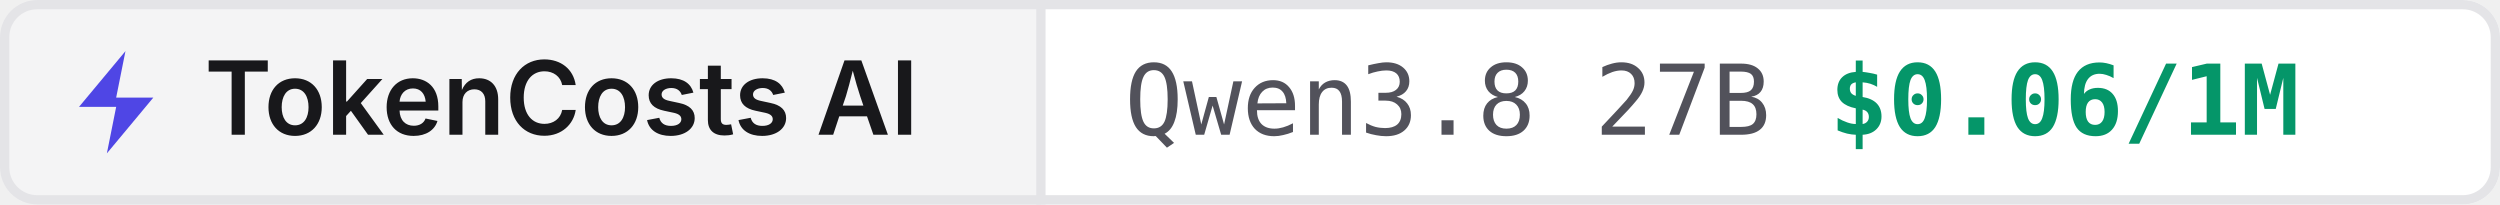
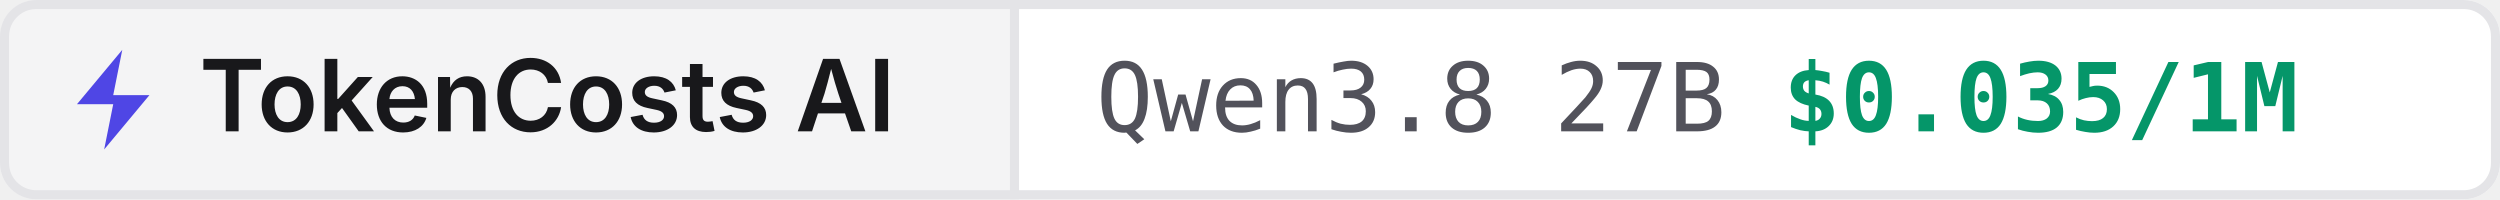
- <svg xmlns="http://www.w3.org/2000/svg" width="269" height="22" viewBox="0 0 269 22" role="img" aria-label="TokenCosts AI: Qwen3.8 27B $0.06 / $1.96 per 1M">
+ <svg xmlns="http://www.w3.org/2000/svg" width="276" height="22" viewBox="0 0 276 22" role="img" aria-label="TokenCosts AI: Qwen3.8 27B $0.035 / $1.50 per 1M">
  <defs>
    <clipPath id="clip-light-qwen3.8-27b-input">
-       <rect width="269" height="22" rx="4" />
+       <rect width="276" height="22" rx="4" />
    </clipPath>
  </defs>
  <g clip-path="url(#clip-light-qwen3.8-27b-input)">
    <rect x="0" y="0" width="112" height="22" fill="#F4F4F5" />
-     <rect x="112" y="0" width="157" height="22" fill="#FFFFFF" />
+     <rect x="112" y="0" width="164" height="22" fill="#FFFFFF" />
    <rect x="111.5" y="0" width="1" height="22" fill="#E4E4E7" />
    <path d="M13.5 5.5L8.5 11.5H12.5L11.5 16.5L16.5 10.5H12.5L13.5 5.5Z" fill="#4F46E5" />
  </g>
-   <rect x="0.5" y="0.5" width="268" height="21" rx="3.5" fill="none" stroke="#E4E4E7" stroke-width="1" />
+   <rect x="0.5" y="0.5" width="275" height="21" rx="3.5" fill="none" stroke="#E4E4E7" stroke-width="1" />
  <g font-family="Inter, -apple-system, BlinkMacSystemFont, 'Segoe UI', Roboto, sans-serif" font-size="11" font-weight="600" text-rendering="geometricPrecision">
    <text x="22" y="14.5" fill="#18181B">TokenCosts AI</text>
  </g>
  <g font-family="'JetBrains Mono', ui-monospace, SFMono-Regular, Menlo, monospace" font-size="10.5" font-weight="500" text-rendering="geometricPrecision">
-     <text x="121" y="14.5" fill="#52525B">Qwen3.8 27B <tspan fill="#059669" font-weight="700">$0.06/1M</tspan>
+     <text x="121" y="14.5" fill="#52525B">Qwen3.8 27B <tspan fill="#059669" font-weight="700">$0.035/1M</tspan>
    </text>
  </g>
</svg>
